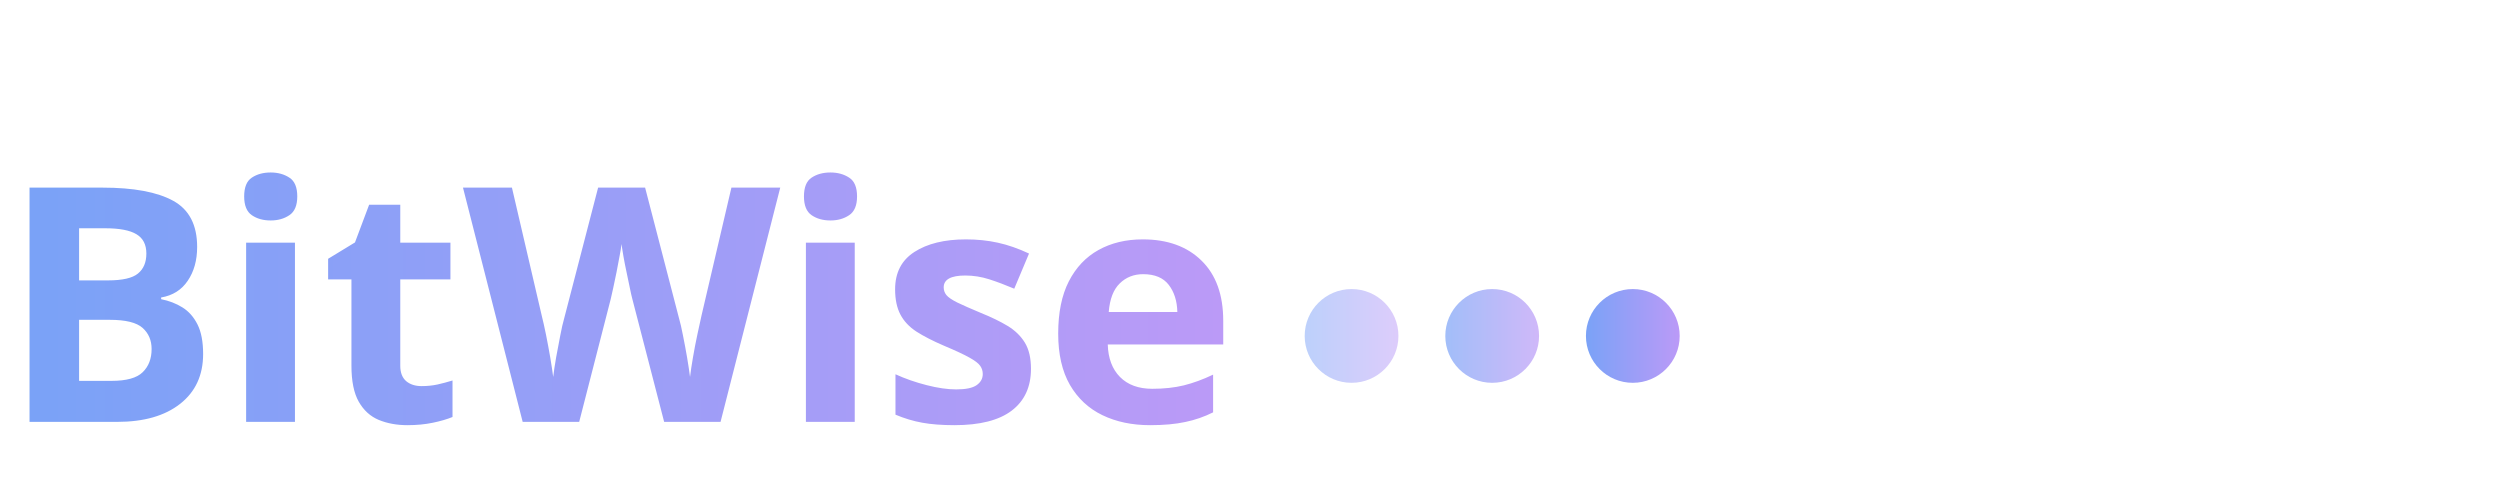
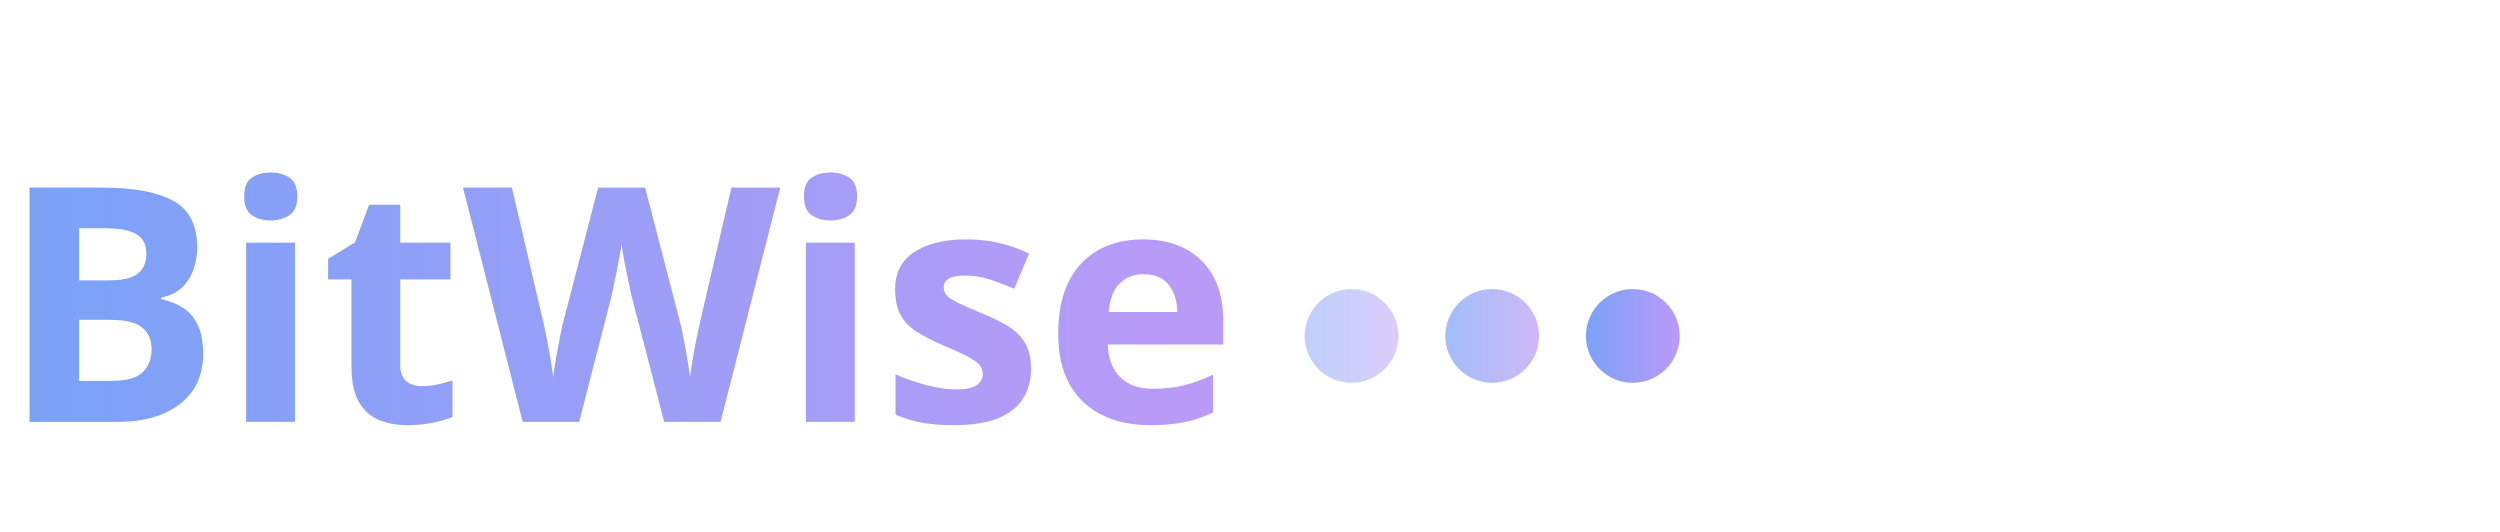
- <svg xmlns="http://www.w3.org/2000/svg" viewBox="0 0 320 62" width="320" height="62">
+ <svg xmlns="http://www.w3.org/2000/svg" viewBox="0 0 320 68" width="320" height="68">
  <defs>
    <linearGradient id="bitwise-gradient" x1="0%" y1="0%" x2="100%" y2="0%">
      <stop offset="0%" style="stop-color:#7aa2f7;stop-opacity:1" />
      <stop offset="100%" style="stop-color:#bb9af7;stop-opacity:1" />
    </linearGradient>
  </defs>
  <text x="0" y="54" font-family="'Space Grotesk', sans-serif" font-size="42" font-weight="700" fill="url(#bitwise-gradient)">BitWise</text>
  <circle cx="173" cy="43" r="6" fill="url(#bitwise-gradient)" opacity="0.5">
    <animate attributeName="cy" values="43;43;38;43;43" keyTimes="0;0.80;0.85;0.90;1" dur="5s" repeatCount="indefinite" calcMode="spline" keySplines="0 0 1 1;0.42 0 0.58 1;0.42 0 0.58 1;0 0 1 1" />
    <animate attributeName="opacity" values="0.5;0.5;0.9;0.5;0.5" keyTimes="0;0.80;0.85;0.90;1" dur="5s" repeatCount="indefinite" />
  </circle>
  <circle cx="191" cy="43" r="6" fill="url(#bitwise-gradient)" opacity="0.7">
    <animate attributeName="cy" values="43;43;38;43;43" keyTimes="0;0.815;0.865;0.915;1" dur="5s" repeatCount="indefinite" calcMode="spline" keySplines="0 0 1 1;0.42 0 0.58 1;0.42 0 0.58 1;0 0 1 1" />
    <animate attributeName="opacity" values="0.7;0.7;1;0.7;0.7" keyTimes="0;0.815;0.865;0.915;1" dur="5s" repeatCount="indefinite" />
  </circle>
  <circle cx="209" cy="43" r="6" fill="url(#bitwise-gradient)">
    <animate attributeName="cy" values="43;43;38;43;43" keyTimes="0;0.83;0.88;0.93;1" dur="5s" repeatCount="indefinite" calcMode="spline" keySplines="0 0 1 1;0.42 0 0.58 1;0.42 0 0.58 1;0 0 1 1" />
    <animate attributeName="opacity" values="1;1;0.6;1;1" keyTimes="0;0.83;0.88;0.93;1" dur="5s" repeatCount="indefinite" />
  </circle>
</svg>
